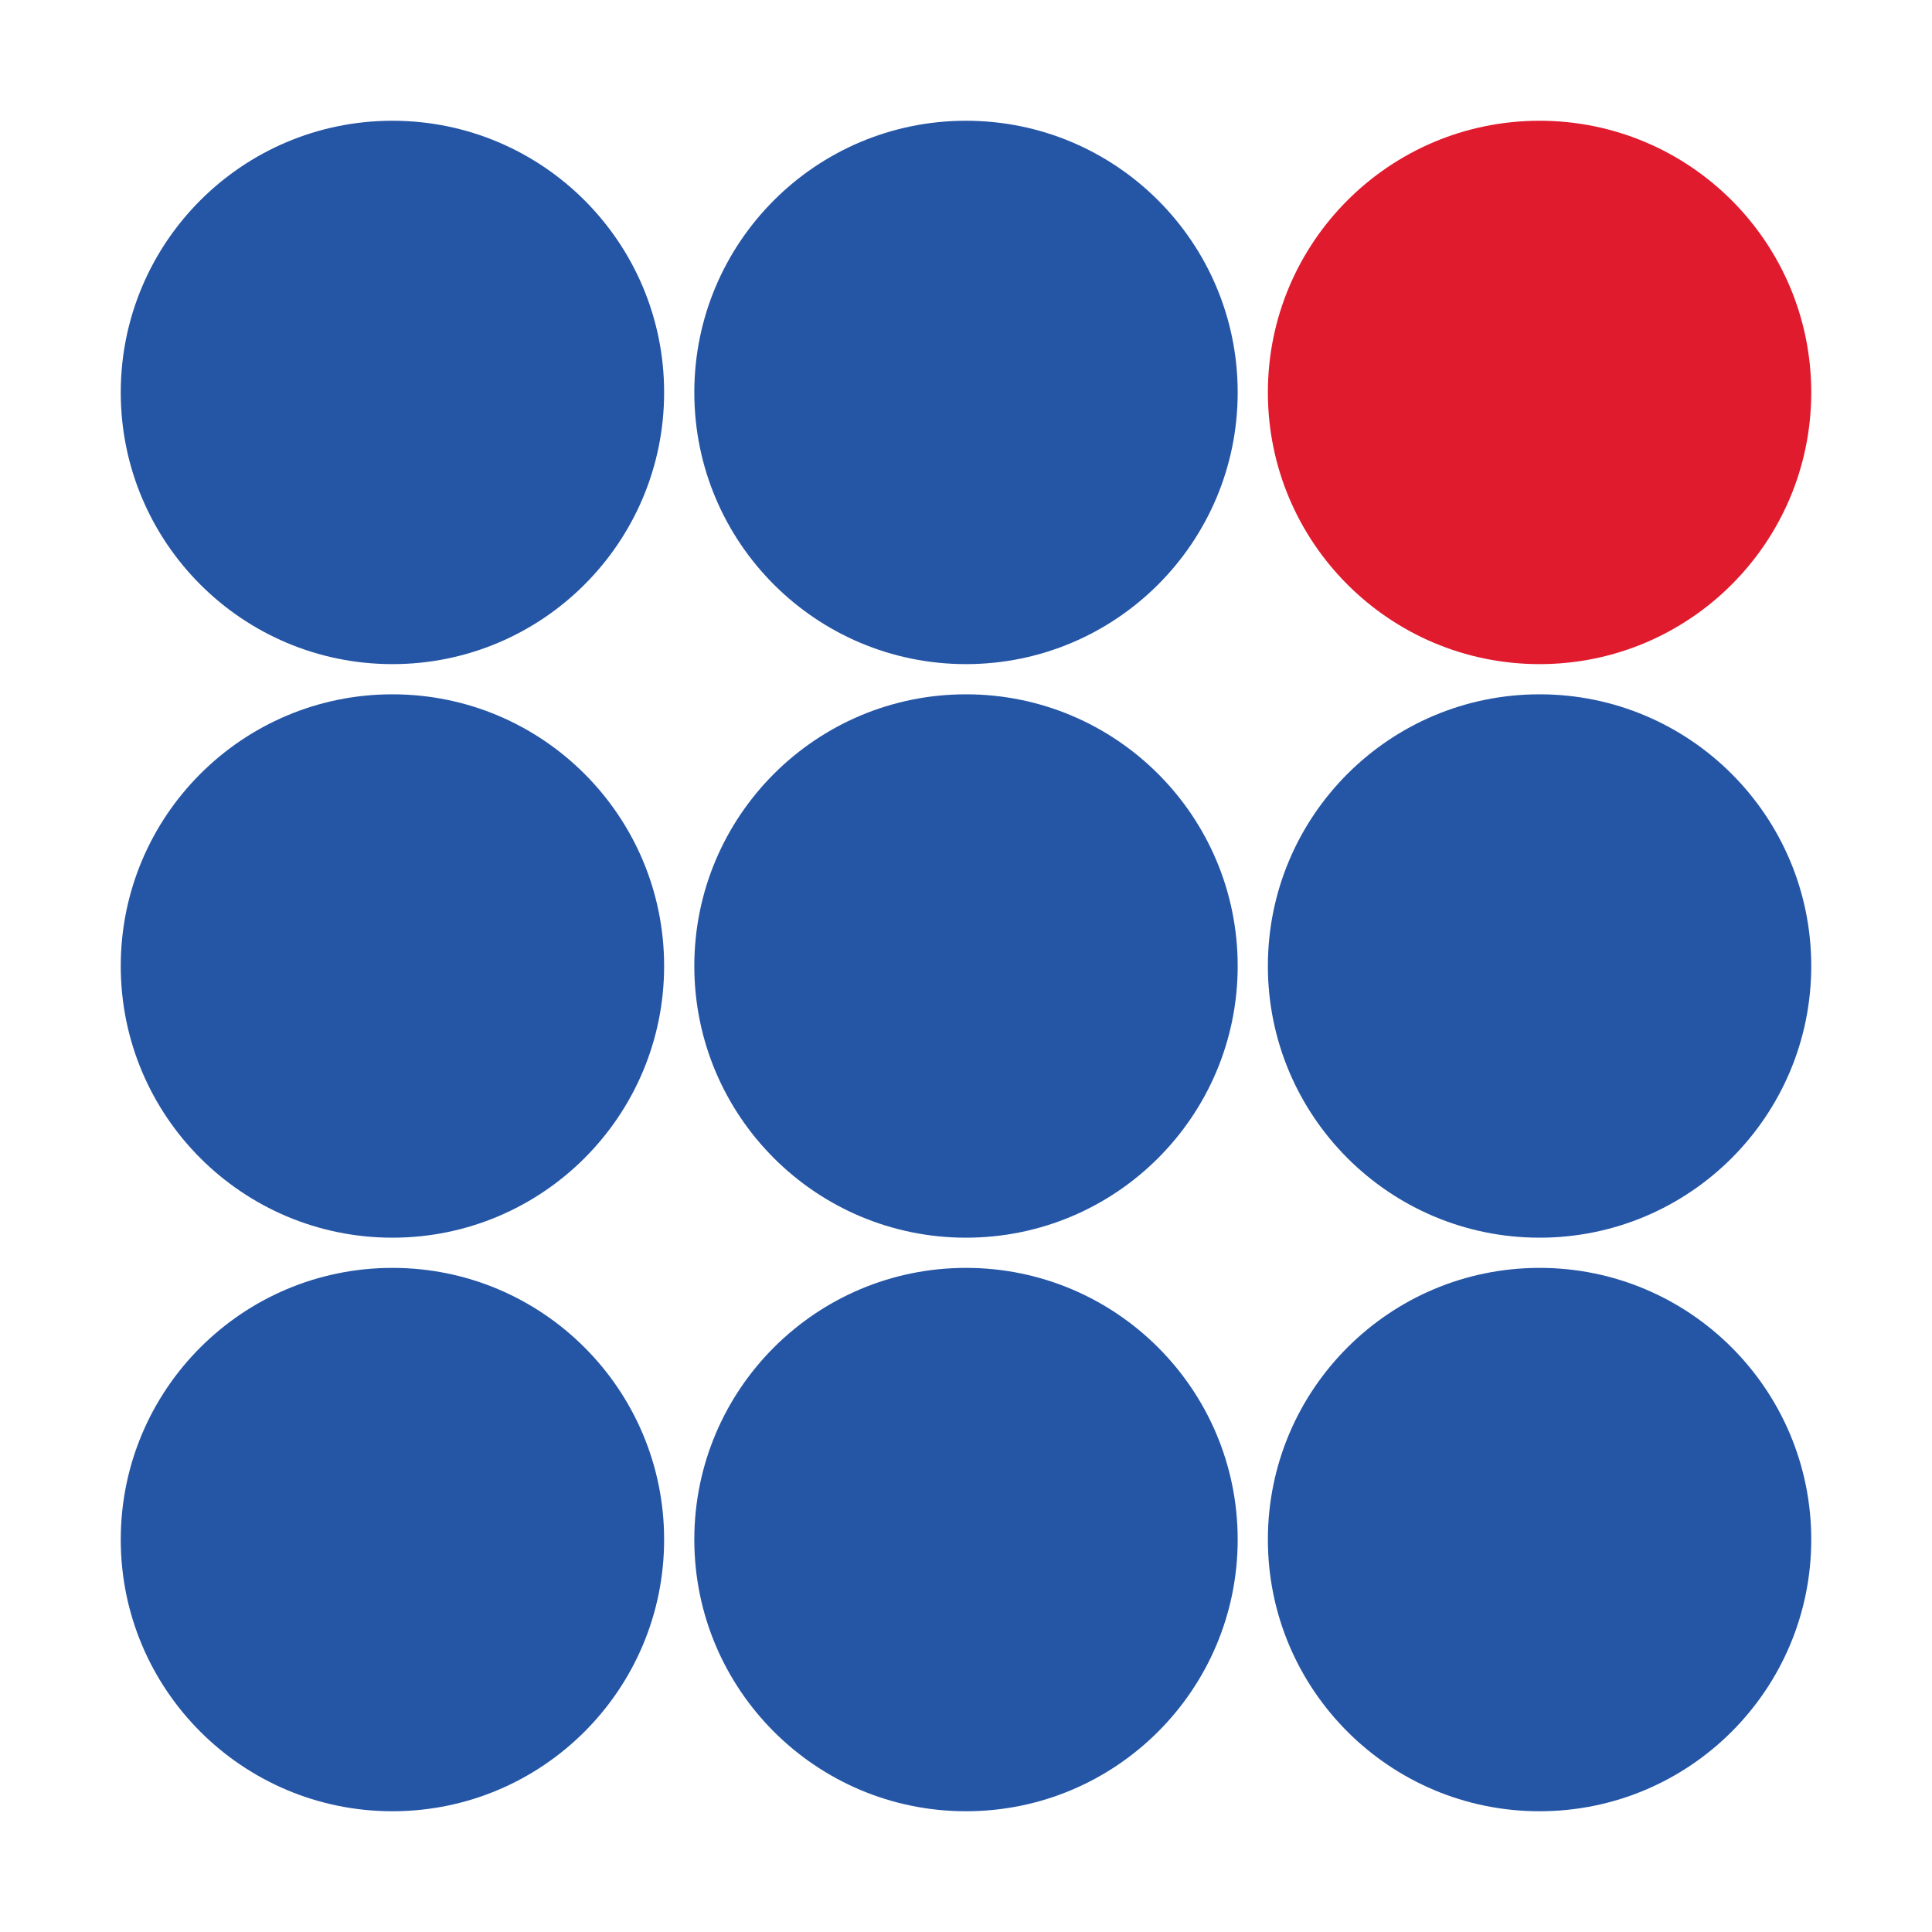
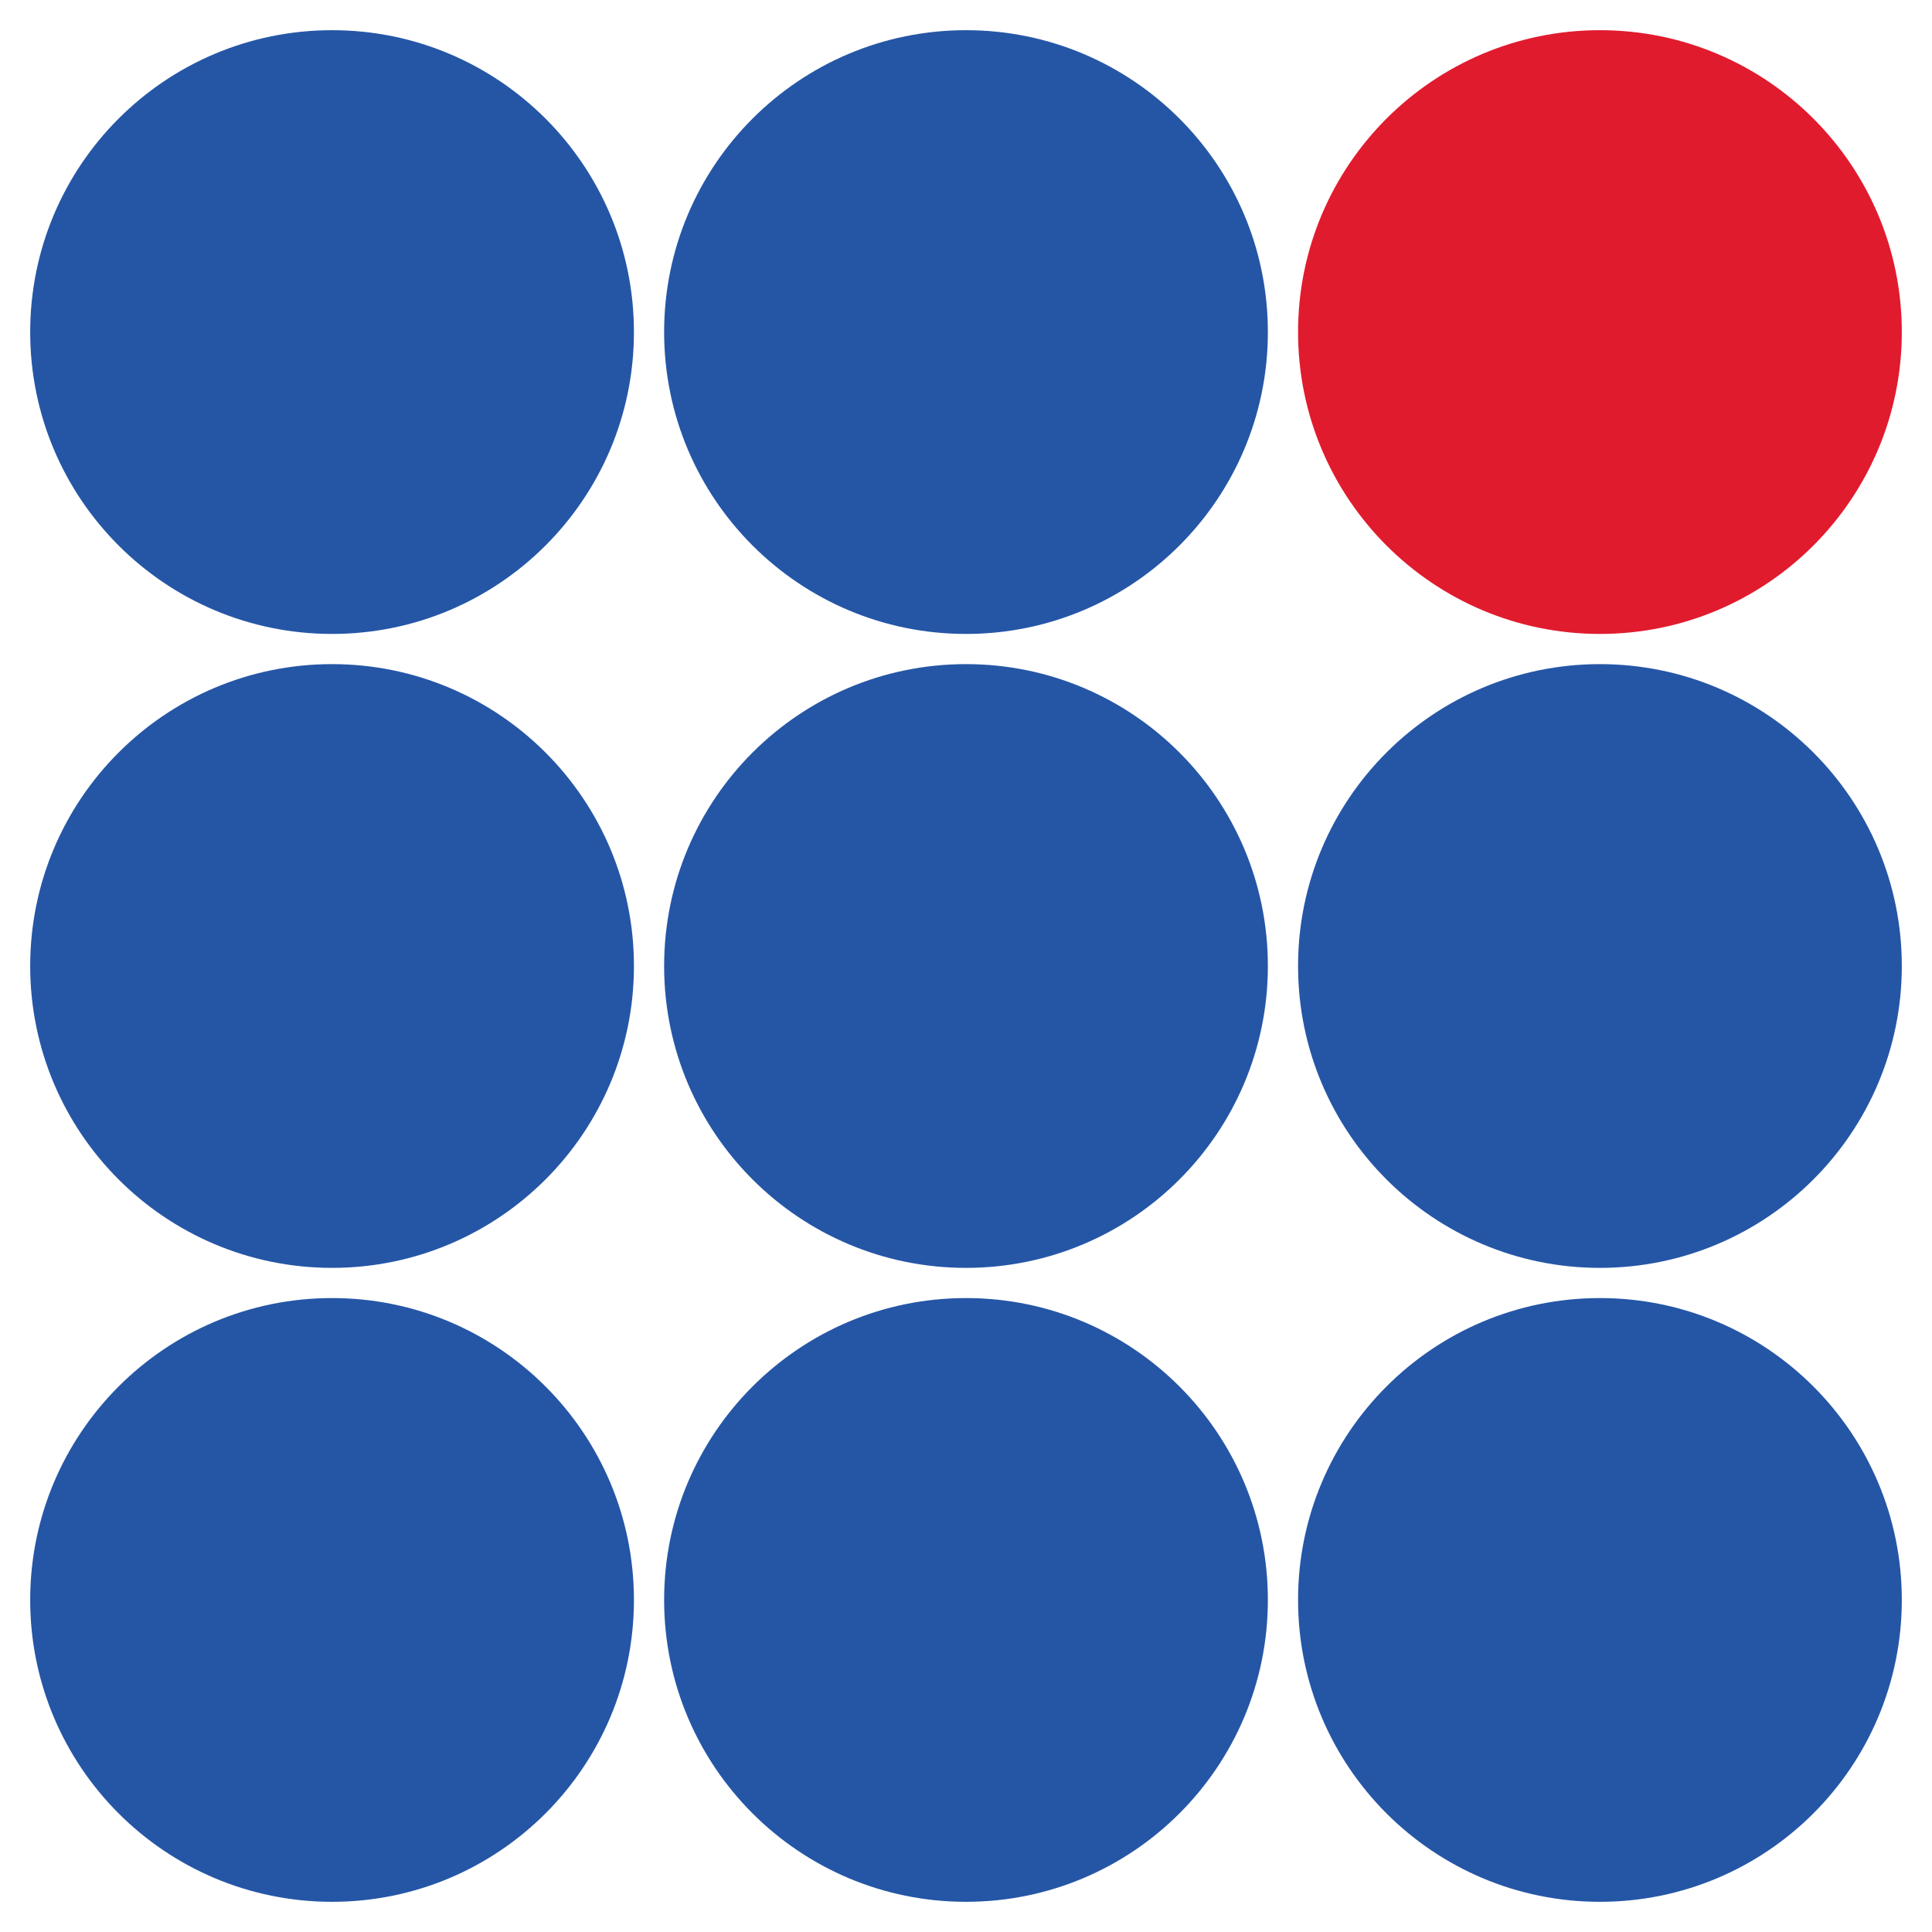
<svg xmlns="http://www.w3.org/2000/svg" viewBox="0 0 64 64" width="64" height="64">
  <g fill="#2556A6">
-     <circle cx="13" cy="13" r="9" />
-     <circle cx="32" cy="13" r="9" />
-     <circle cx="13" cy="32" r="9" />
-     <circle cx="32" cy="32" r="9" />
-     <circle cx="51" cy="32" r="9" />
-     <circle cx="13" cy="51" r="9" />
-     <circle cx="32" cy="51" r="9" />
-     <circle cx="51" cy="51" r="9" />
+     <circle cx="11" cy="11" r="10" />
+     <circle cx="32" cy="11" r="10" />
+     <circle cx="11" cy="32" r="10" />
+     <circle cx="32" cy="32" r="10" />
+     <circle cx="53" cy="32" r="10" />
+     <circle cx="11" cy="53" r="10" />
+     <circle cx="32" cy="53" r="10" />
+     <circle cx="53" cy="53" r="10" />
  </g>
-   <circle cx="51" cy="13" r="9" fill="#E11B2E" />
+   <circle cx="53" cy="11" r="10" fill="#E11B2E" />
</svg>
